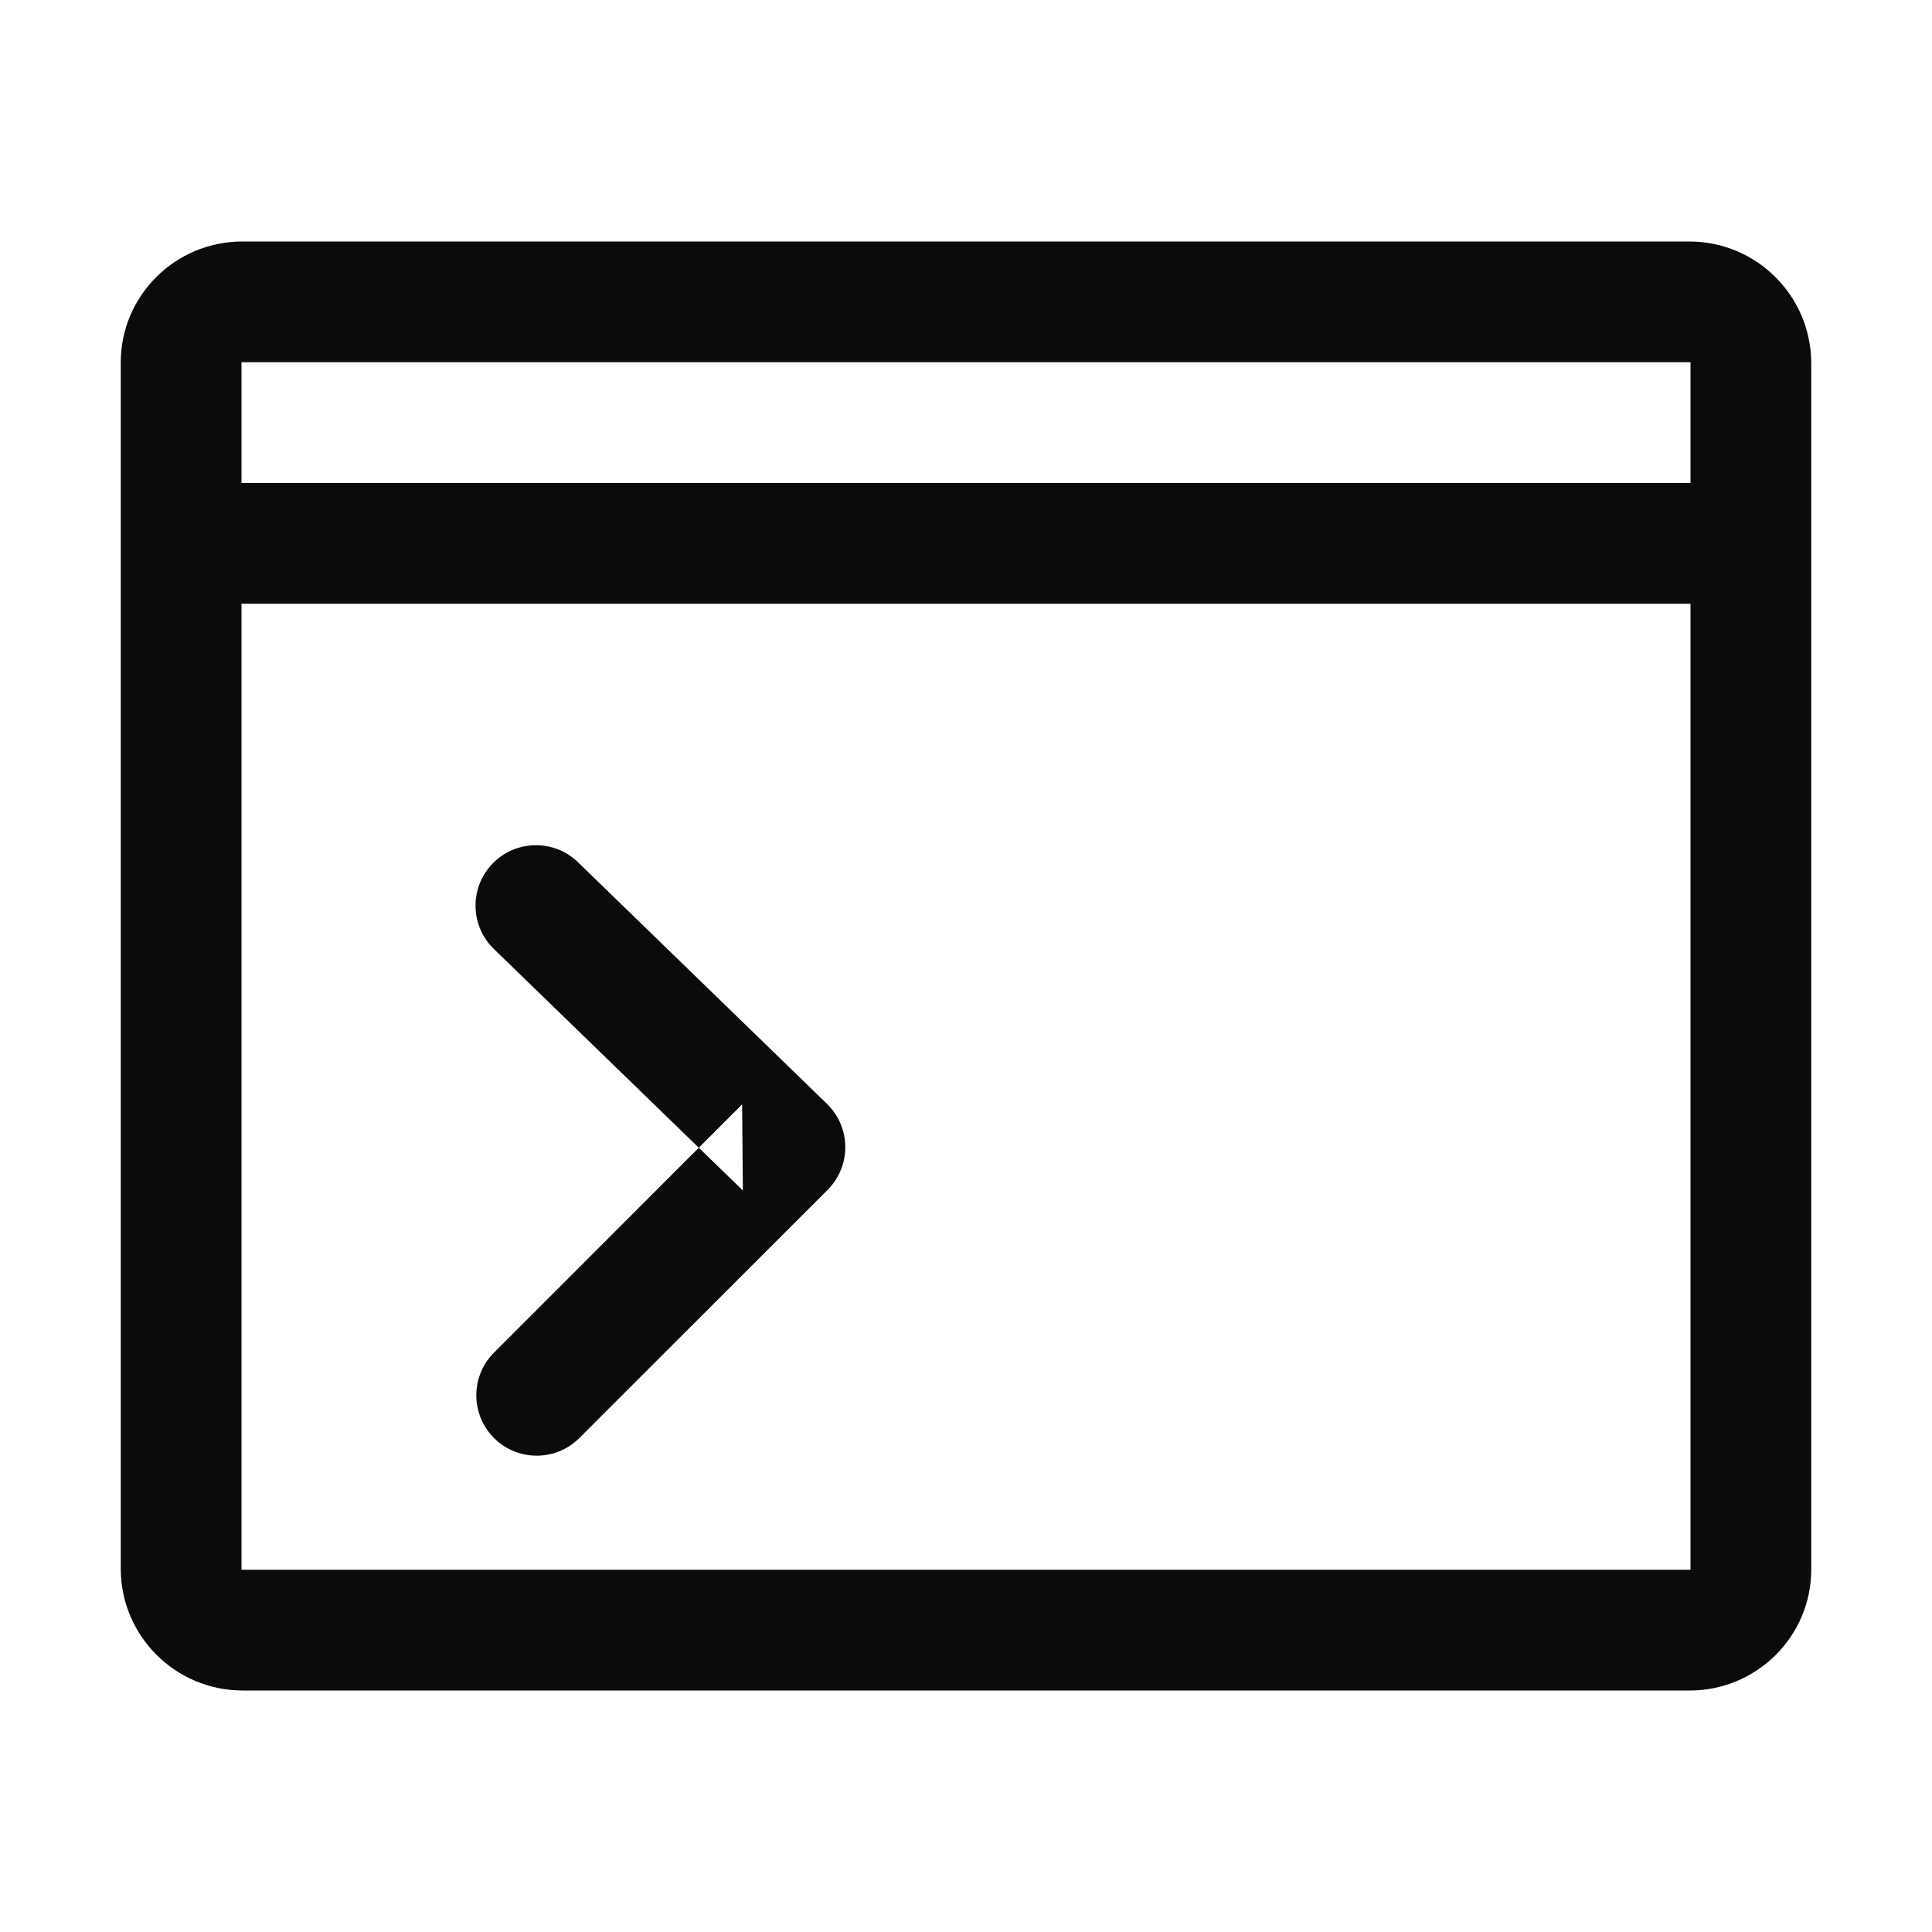
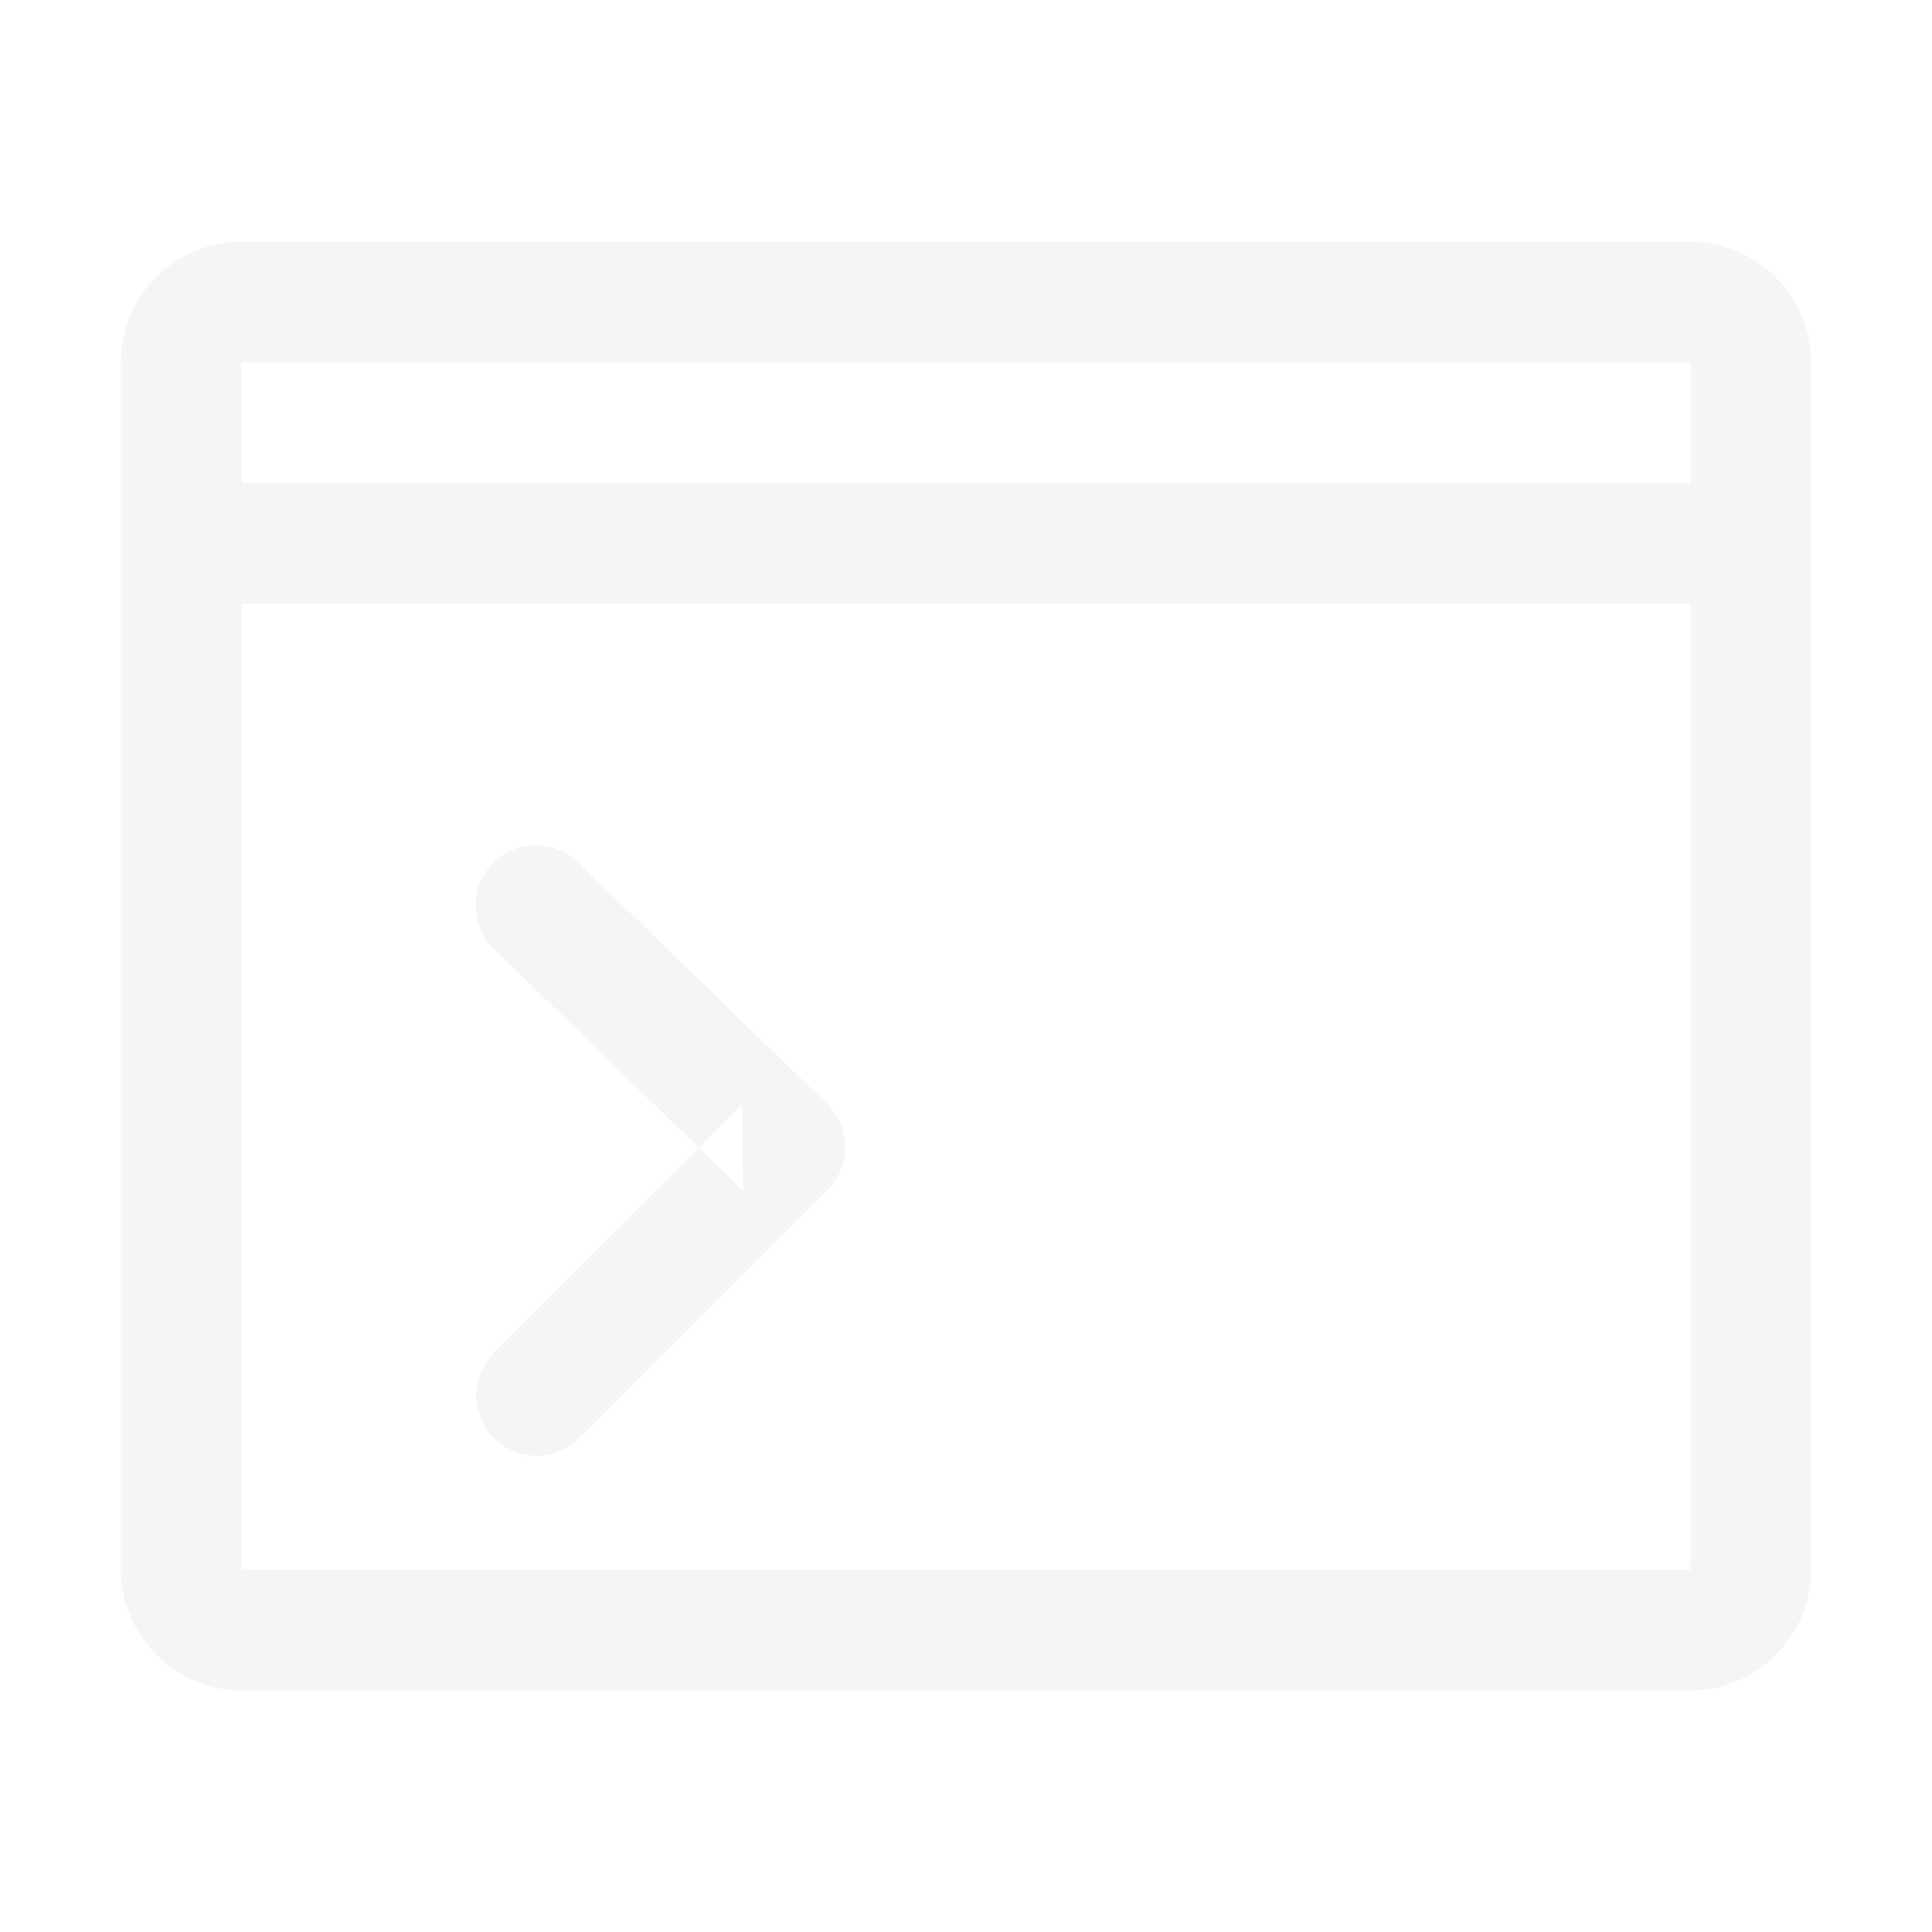
- <svg xmlns="http://www.w3.org/2000/svg" width="16" height="16" viewBox="0 0 16 16" fill="#0b0b0b" fill-rule="evenodd">
+ <svg xmlns="http://www.w3.org/2000/svg" width="16" height="16" viewBox="0 0 16 16" fill="whitesmoke" fill-rule="evenodd">
  <path d="M14 4V3H2v1h12zm0 1v8H2V5h12zM1 3.002C1 2.45 1.45 2 2.007 2h11.986A1.01 1.01 0 0 1 15 3.002v9.996C15 13.55 14.55 14 13.993 14H2.007A1.01 1.01 0 0 1 1 12.998V3.002z" />
  <path d="M4.09 7.859l2.062 2-.006-.713-2.061 2.062a.5.5 0 0 0 .707.707l2.062-2.061a.5.5 0 0 0-.006-.713l-2.061-2a.5.5 0 1 0-.697.718z" />
</svg>
